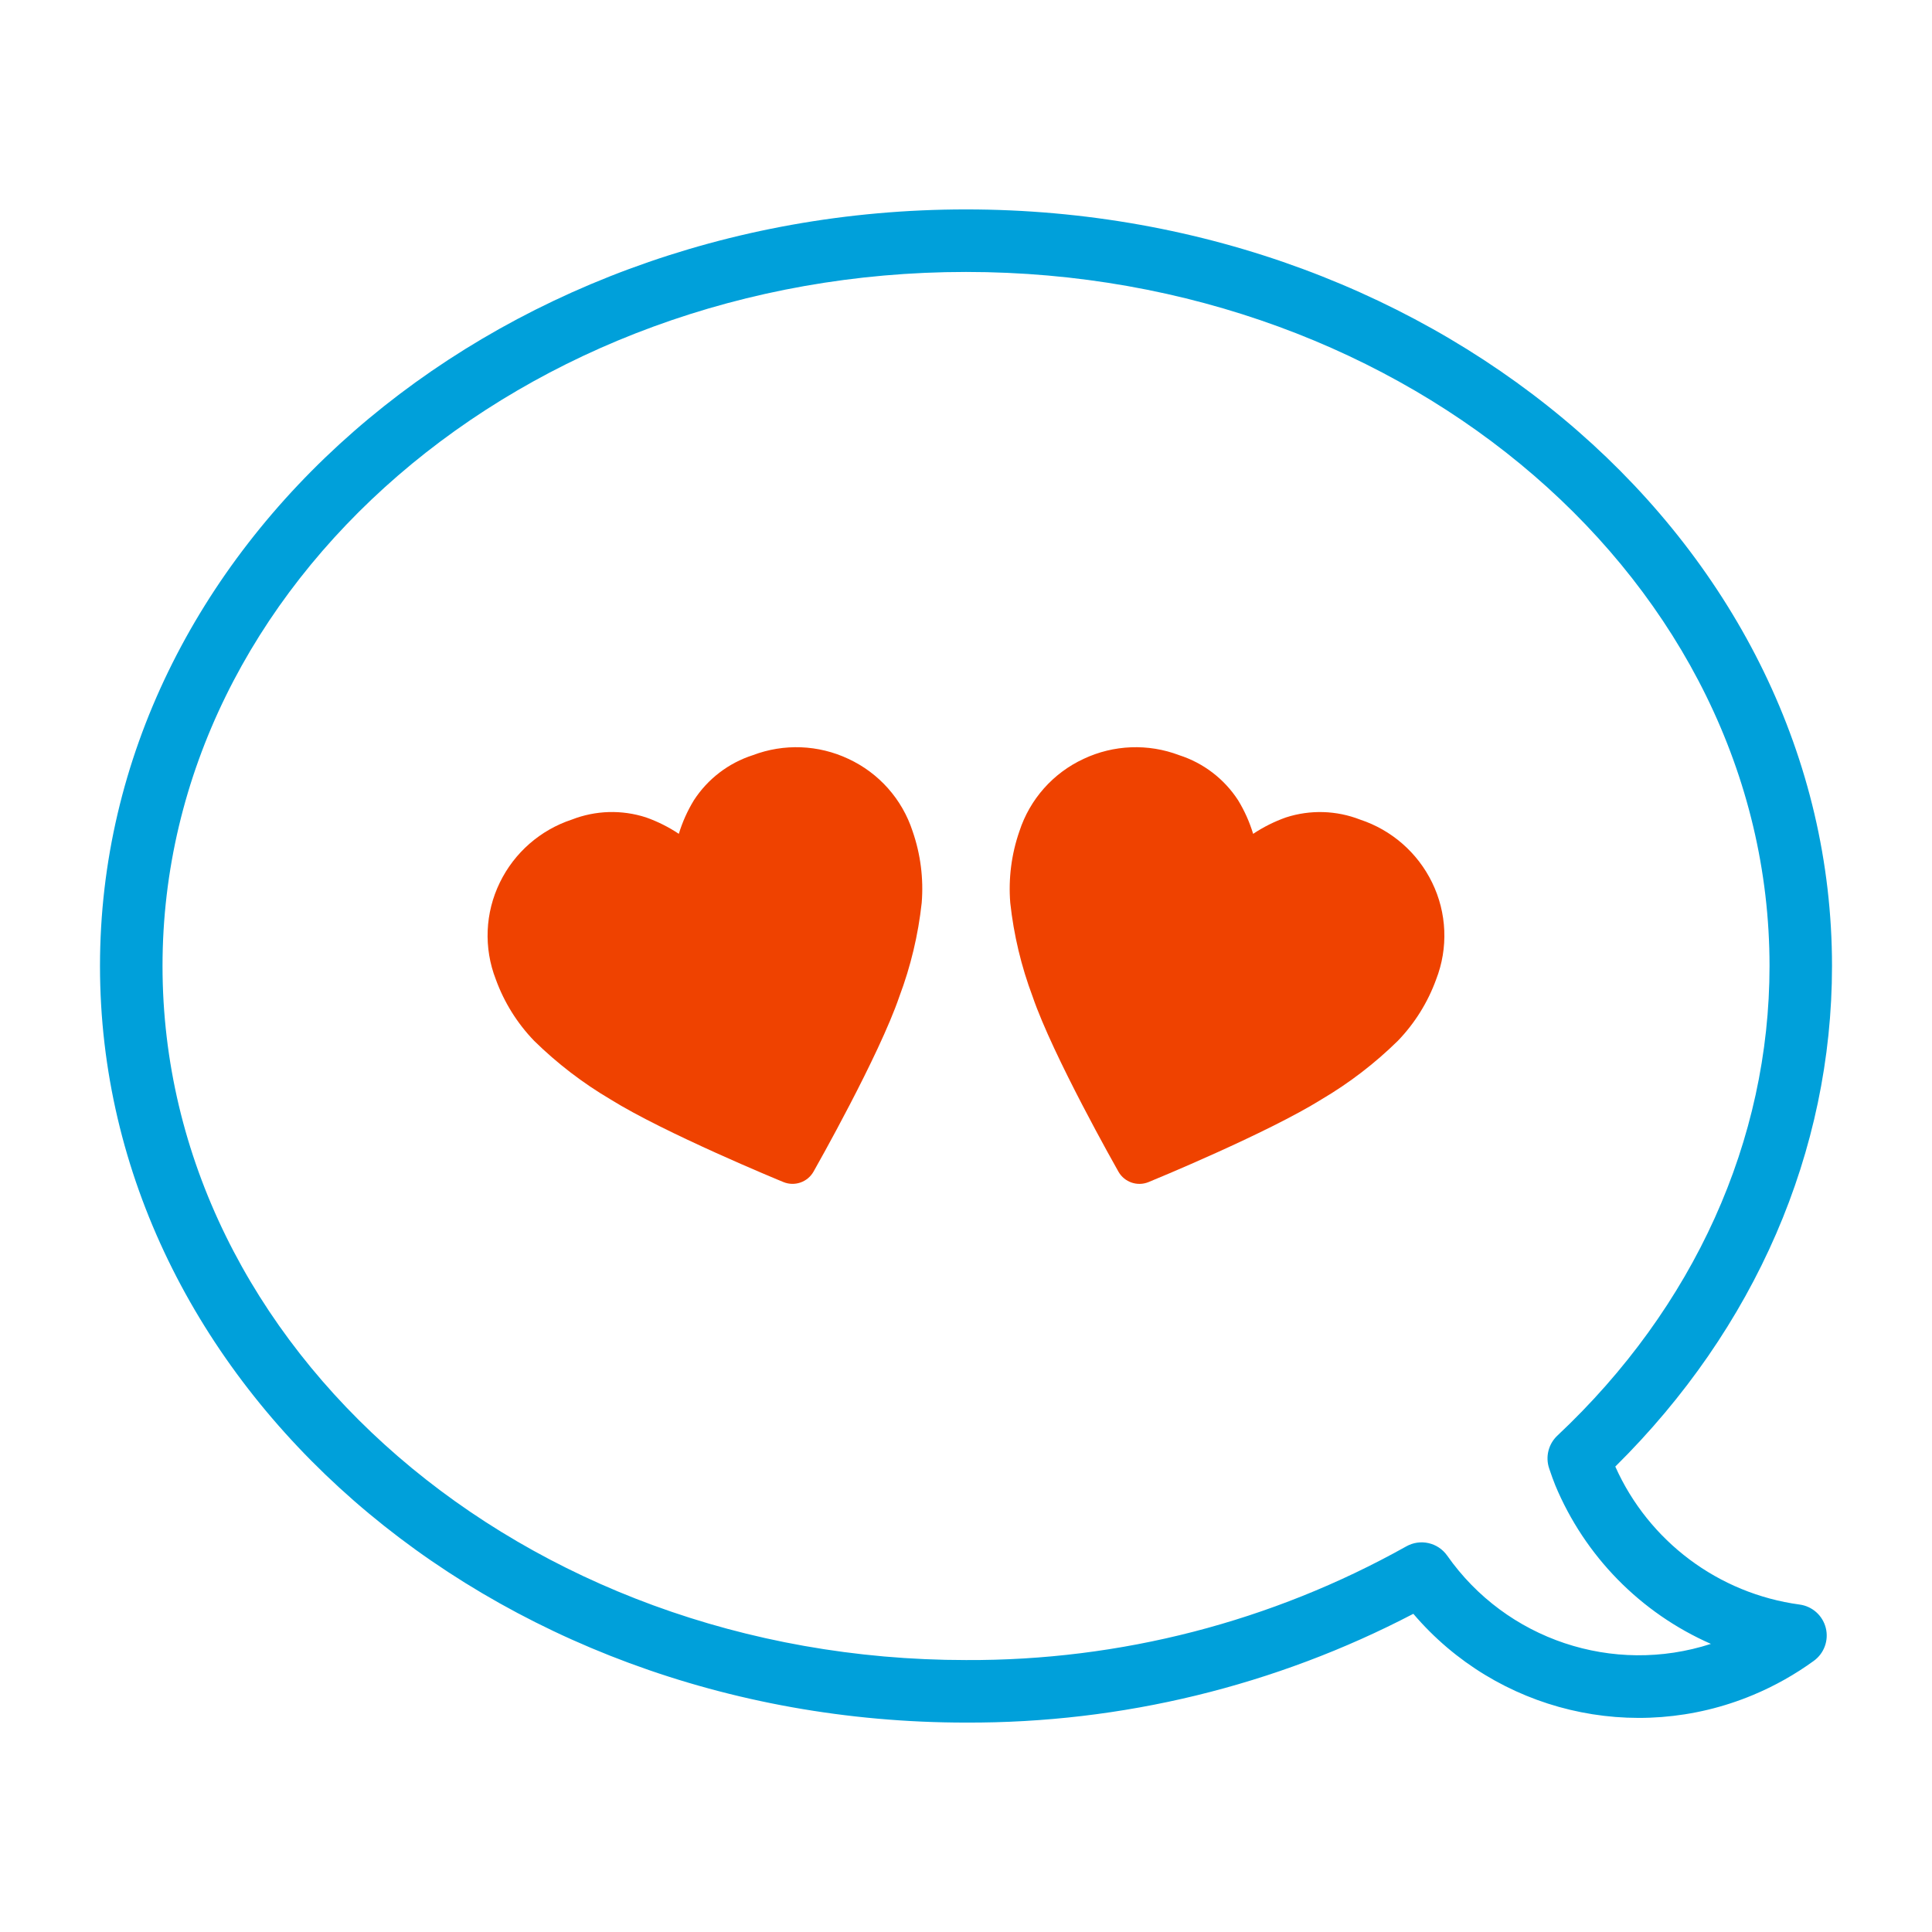
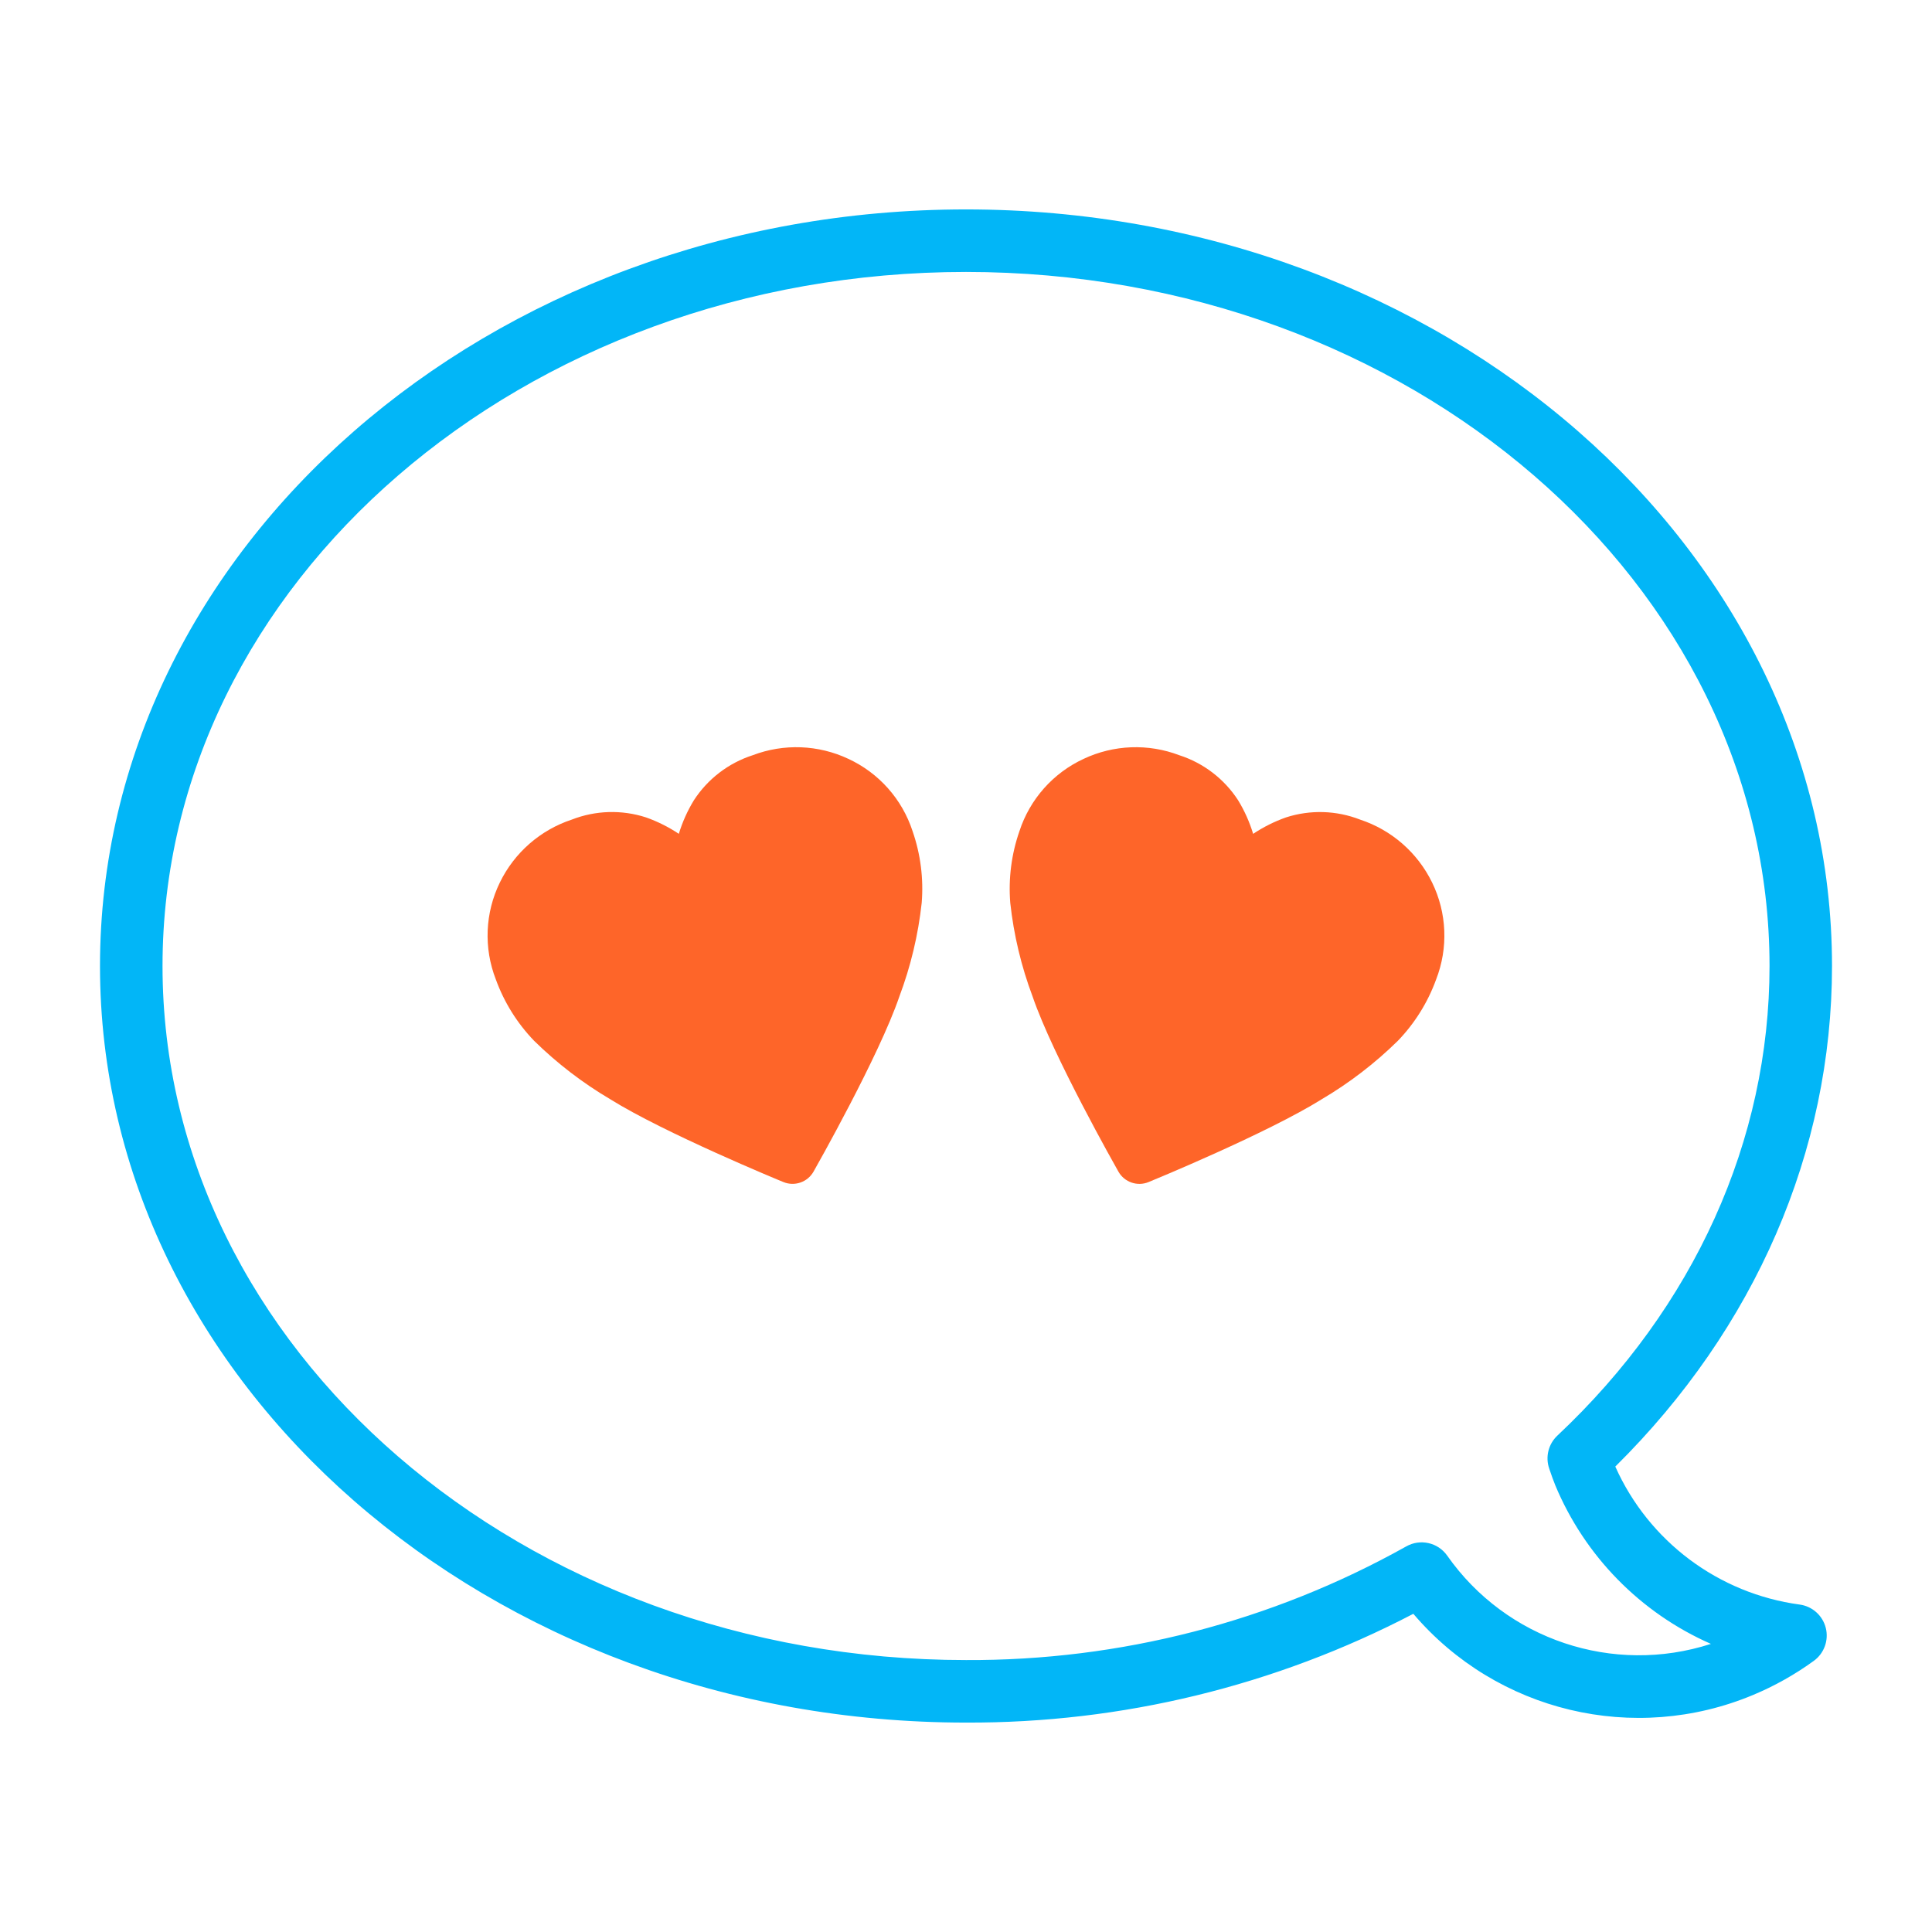
<svg xmlns="http://www.w3.org/2000/svg" viewBox="0 0 154.492 154.492">
  <defs>
    <style>
      path#balloon {
-         fill: #00a0da;
+         fill: #02b6f7;
      }
      path#heart-right,
      path#heart-left {
-         fill: #ef4200;
+         fill: #fe6529;
        animation-direction: alternate;
        animation-duration: 1s;
        animation-iteration-count: infinite;
        animation-fill-mode: both;
        transform-origin: 78px 70px;
        animation-name: heart-pulse;
      }
      path#heart-right {
        animation-delay: 1s;
      }
      @keyframes heart-pulse {
        to   { transform: scale(1.2) }
      }
    </style>
  </defs>
  <path id="heart-left" d="M72.974,66.464a9.681,9.681,0,0,0-5.131-5.781,9.78,9.78,0,0,0-7.65-.293A8.836,8.836,0,0,0,55.482,64a11.639,11.639,0,0,0-1.2,2.677,11.87,11.87,0,0,0-2.627-1.315,8.835,8.835,0,0,0-5.932.177,9.824,9.824,0,0,0-5.75,5.025,9.661,9.661,0,0,0-.324,7.755,13.9,13.9,0,0,0,3.064,4.911,31.643,31.643,0,0,0,6.1,4.679c4.333,2.7,13.448,6.458,13.833,6.614a1.928,1.928,0,0,0,2.406-.831c.213-.375,5.238-9.248,6.863-14a30.714,30.714,0,0,0,1.789-7.5A14.028,14.028,0,0,0,72.974,66.464Z" />
  <path id="heart-right" d="M80.785,72.194a30.714,30.714,0,0,0,1.789,7.5c1.625,4.749,6.65,13.622,6.863,14a1.928,1.928,0,0,0,2.406.831c.385-.156,9.5-3.91,13.833-6.614a31.643,31.643,0,0,0,6.1-4.679,13.9,13.9,0,0,0,3.064-4.911,9.661,9.661,0,0,0-.324-7.755,9.824,9.824,0,0,0-5.75-5.025,8.835,8.835,0,0,0-5.932-.177,11.87,11.87,0,0,0-2.627,1.315A11.639,11.639,0,0,0,99.01,64,8.836,8.836,0,0,0,94.3,60.39a9.78,9.78,0,0,0-7.65.293,9.681,9.681,0,0,0-5.131,5.781A14.028,14.028,0,0,0,80.785,72.194Z" />
  <path id="balloon" d="M77.246,137.746c-38.185,0-69.25-27.14-69.25-60.5s31.065-60.5,69.25-60.5,69.25,27.14,69.25,60.5c0,14.811-6.141,28.963-17.329,40.028a18.925,18.925,0,0,0,14.74,11.034,2.5,2.5,0,0,1,1.128,4.506,24.026,24.026,0,0,1-4.849,2.723,23.69,23.69,0,0,1-27.169-6.489A76.666,76.666,0,0,1,77.246,137.746Zm0-116c-35.428,0-64.25,24.9-64.25,55.5s28.822,55.5,64.25,55.5a71.387,71.387,0,0,0,35.2-9.086,2.5,2.5,0,0,1,3.275.73,18.72,18.72,0,0,0,21.092,7.063,23.9,23.9,0,0,1-12.453-12.7l0-.005c-.157-.382-.291-.768-.423-1.154l-.054-.158a2.5,2.5,0,0,1,.652-2.637C135.472,104.524,141.5,91.188,141.5,77.246,141.5,46.643,112.674,21.746,77.246,21.746Z" />
</svg>
